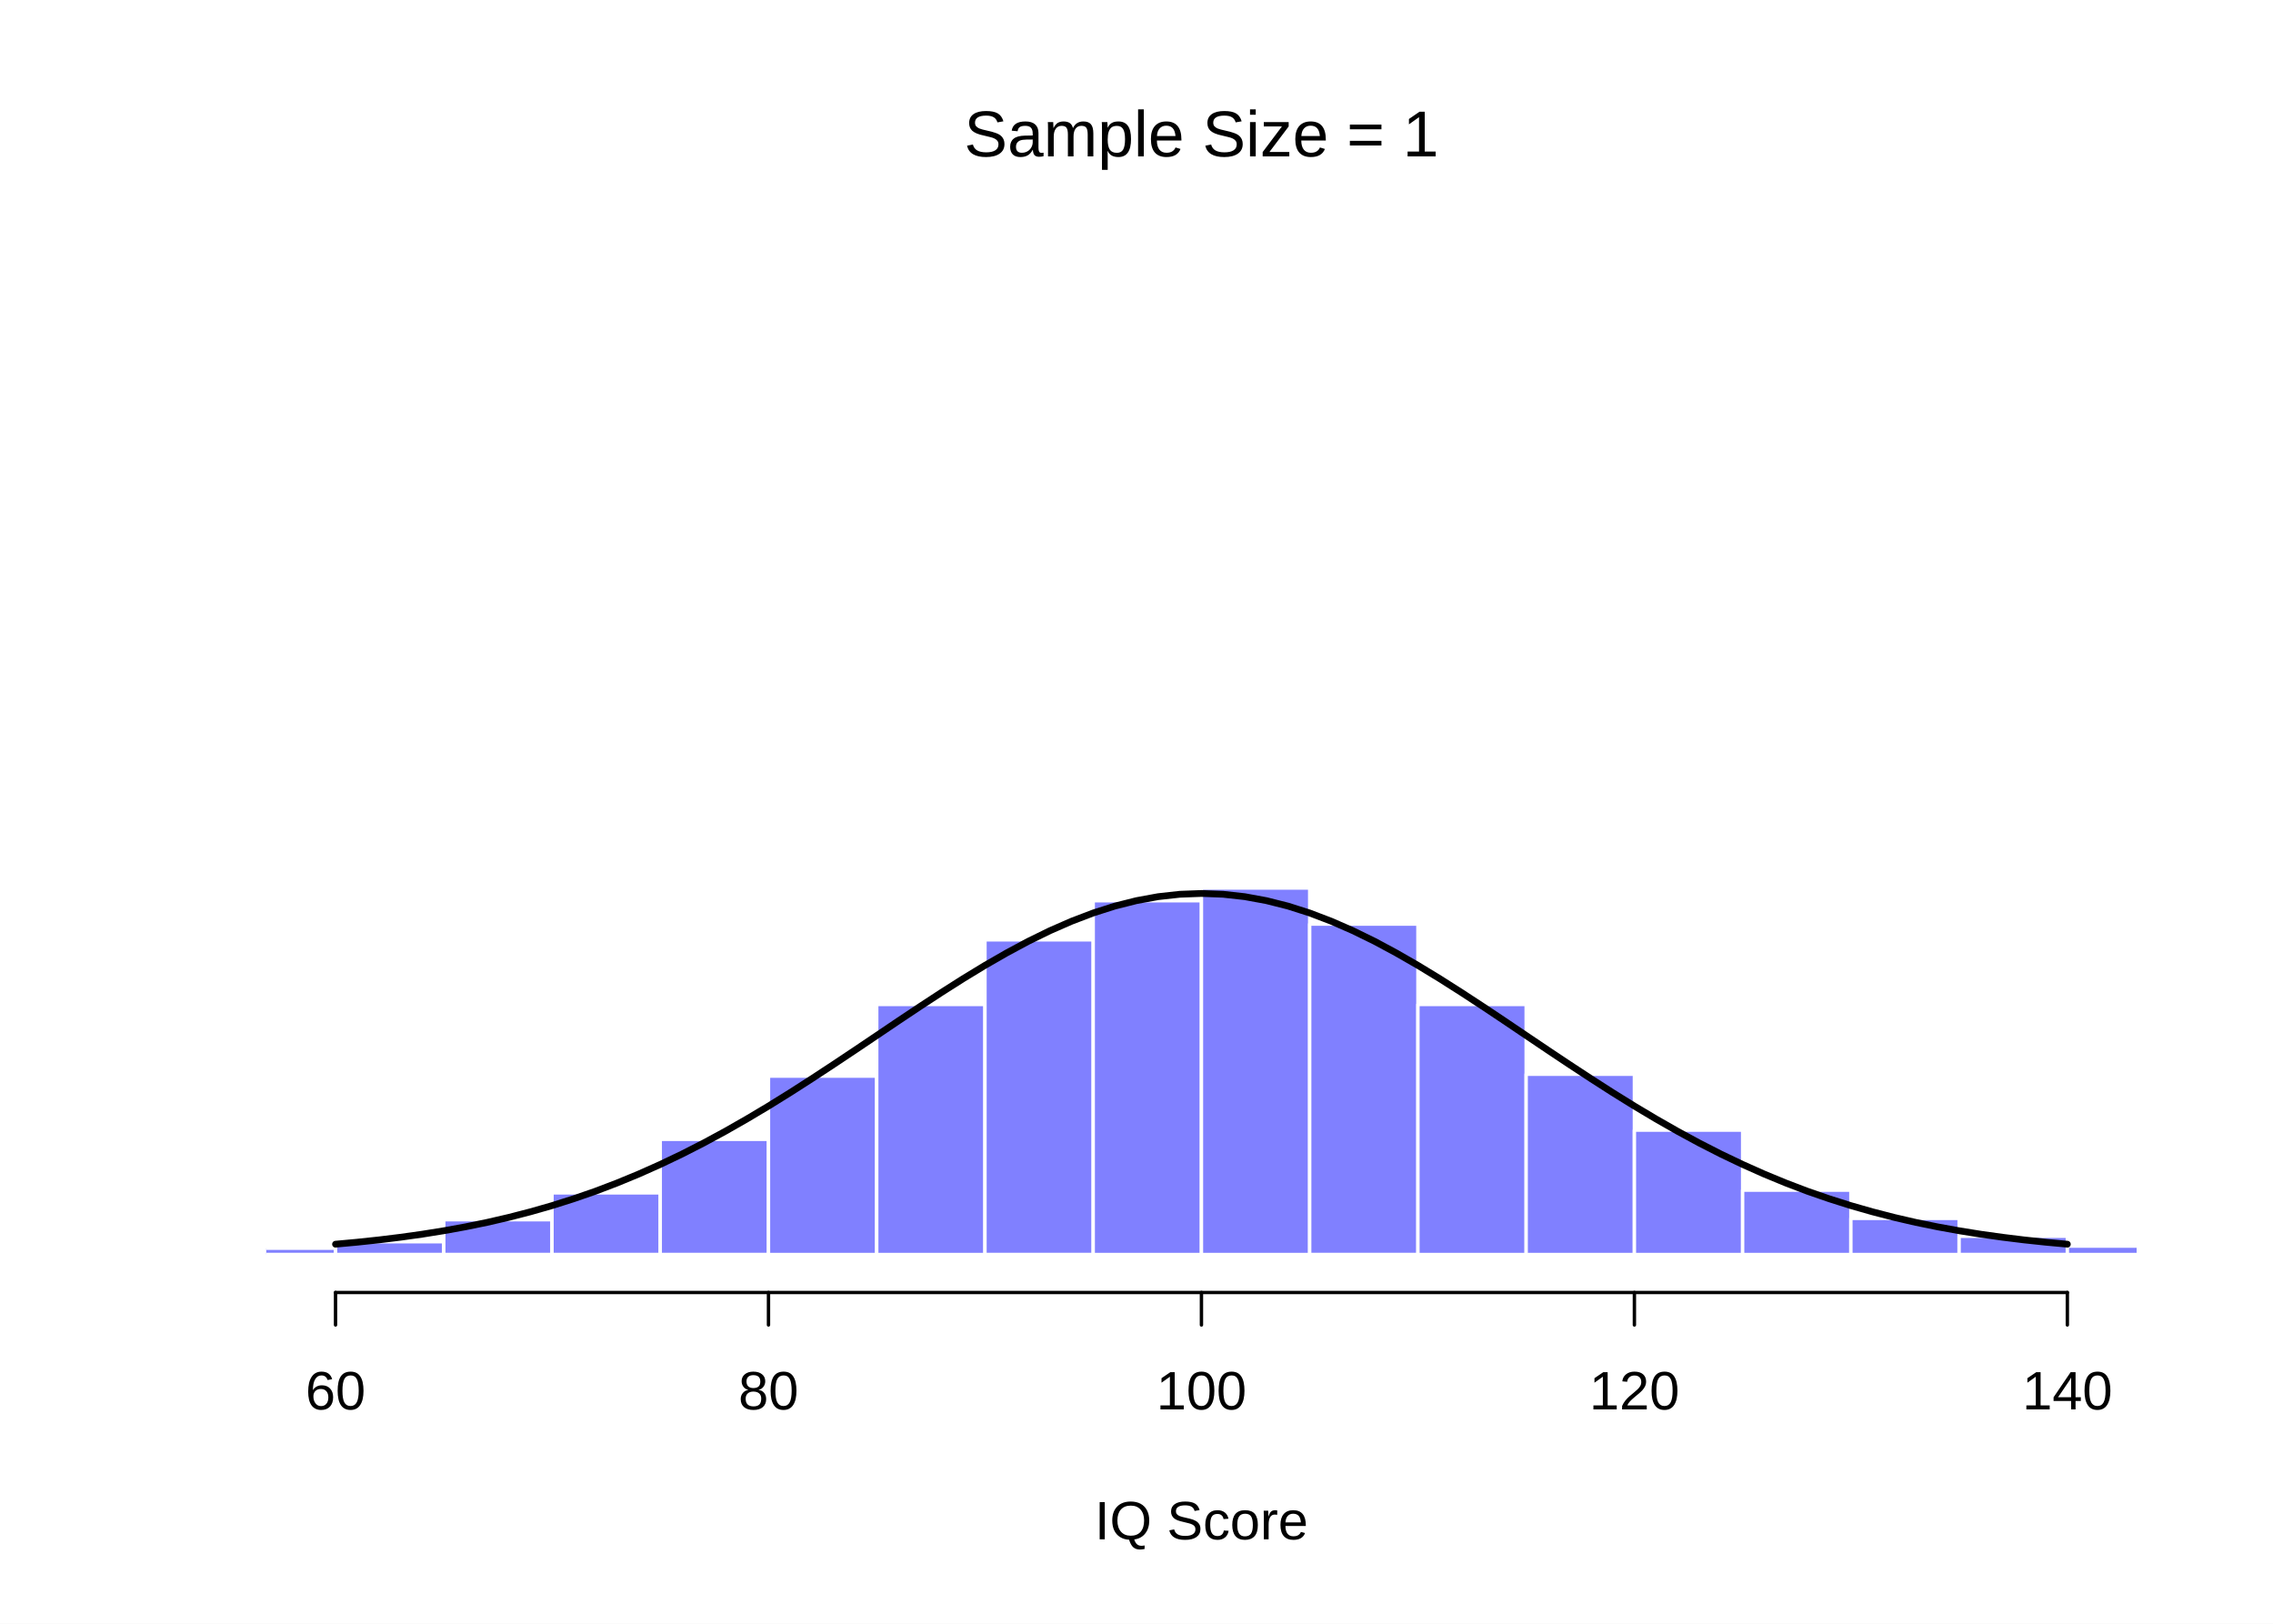
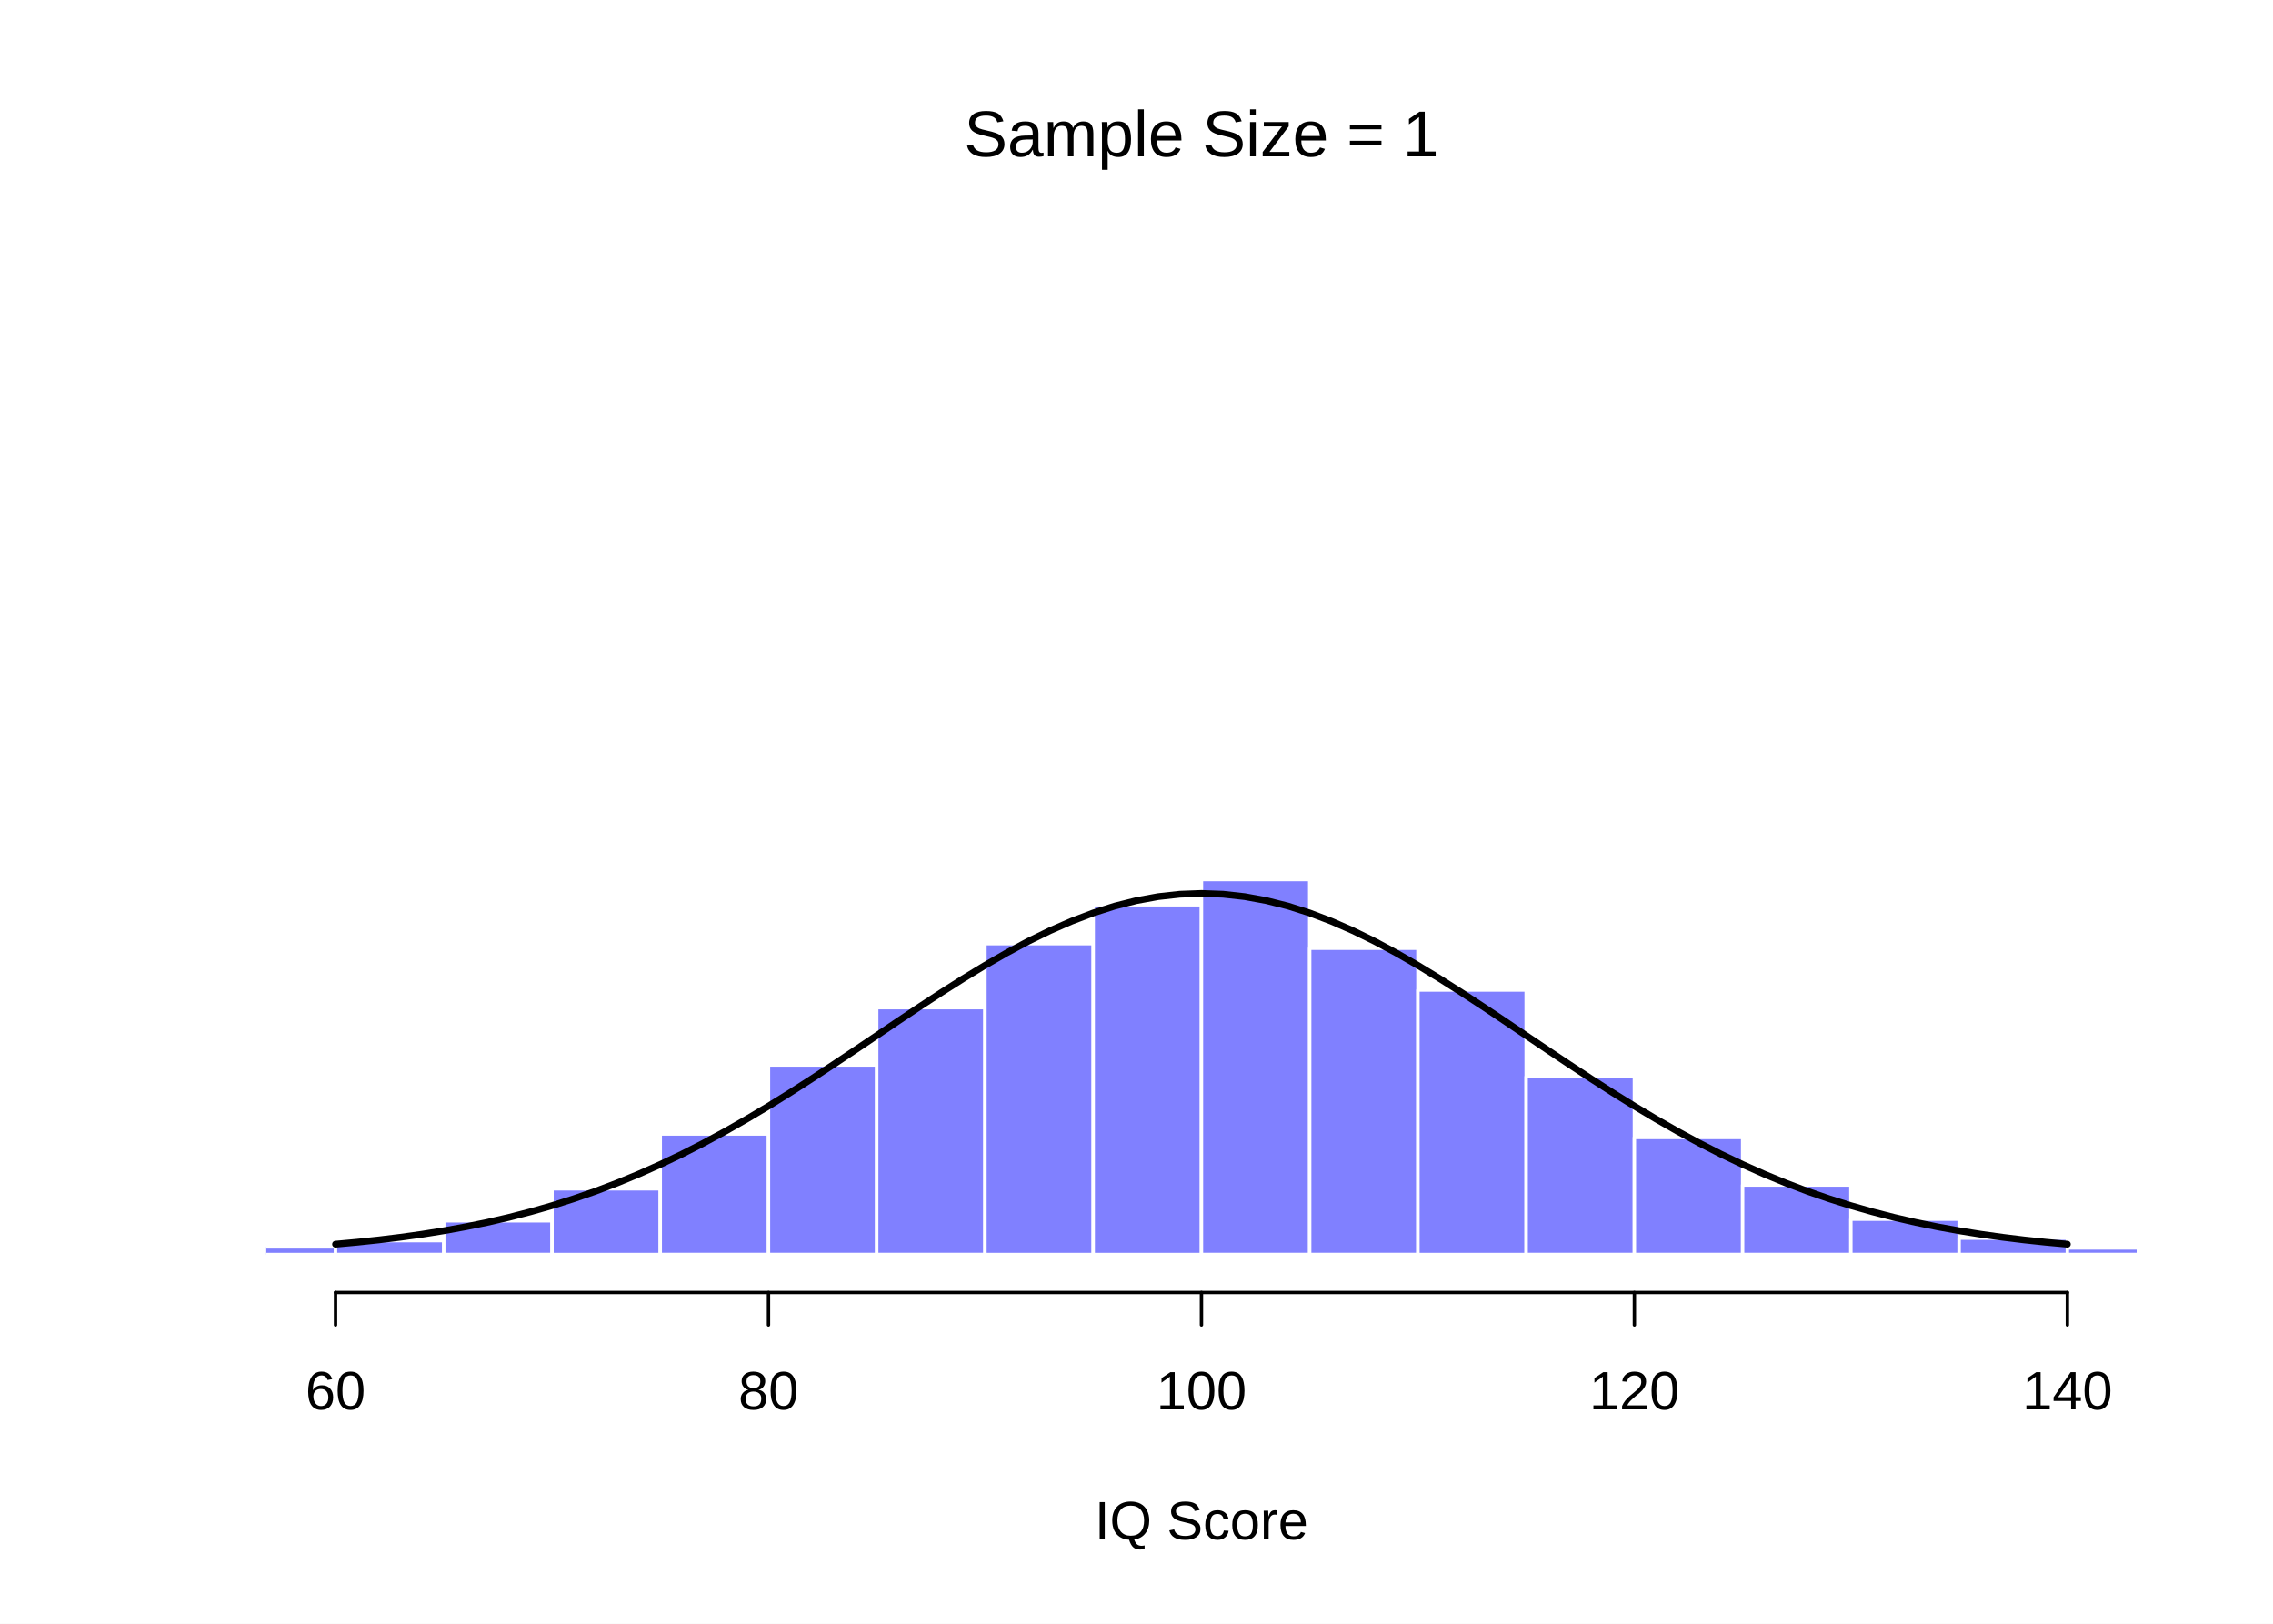
<svg xmlns="http://www.w3.org/2000/svg" class="svglite" width="504.00pt" height="360.00pt" viewBox="0 0 504.00 360.00">
  <defs>
    <style type="text/css">
    .svglite line, .svglite polyline, .svglite polygon, .svglite path, .svglite rect, .svglite circle {
      fill: none;
      stroke: #000000;
      stroke-linecap: round;
      stroke-linejoin: round;
      stroke-miterlimit: 10.00;
    }
    .svglite text {
      white-space: pre;
    }
  </style>
  </defs>
  <rect width="100%" height="100%" style="stroke: none; fill: #FFFFFF;" />
  <defs>
    <clipPath id="cpMC4wMHw1MDQuMDB8MC4wMHwzNjAuMDA=">
      <rect x="0.00" y="0.00" width="504.00" height="360.00" />
    </clipPath>
  </defs>
  <g clip-path="url(#cpMC4wMHw1MDQuMDB8MC4wMHwzNjAuMDA=)">
    <text x="266.40" y="34.68" text-anchor="middle" style="font-size: 14.40px; font-family: &quot;Arial&quot;;" textLength="105.19px" lengthAdjust="spacingAndGlyphs">Sample Size = 1</text>
    <text x="266.40" y="341.28" text-anchor="middle" style="font-size: 12.00px; font-family: &quot;Arial&quot;;" textLength="47.35px" lengthAdjust="spacingAndGlyphs">IQ Score</text>
  </g>
  <defs>
    <clipPath id="cpNTkuMDR8NDczLjc2fDU5LjA0fDI4Ni41Ng==">
      <rect x="59.04" y="59.04" width="414.72" height="227.52" />
    </clipPath>
  </defs>
  <g clip-path="url(#cpNTkuMDR8NDczLjc2fDU5LjA0fDI4Ni41Ng==)">
    <rect x="-165.60" y="278.13" width="24.00" height="0.00" style="stroke-width: 0.75; stroke: #FFFFFF; fill: #8080FF;" />
    <rect x="-141.60" y="278.13" width="24.00" height="0.00" style="stroke-width: 0.75; stroke: #FFFFFF; fill: #8080FF;" />
    <rect x="-117.60" y="278.13" width="24.00" height="0.00" style="stroke-width: 0.75; stroke: #FFFFFF; fill: #8080FF;" />
    <rect x="-93.60" y="278.13" width="24.00" height="0.00" style="stroke-width: 0.75; stroke: #FFFFFF; fill: #8080FF;" />
    <rect x="-69.60" y="278.13" width="24.00" height="0.00" style="stroke-width: 0.75; stroke: #FFFFFF; fill: #8080FF;" />
    <rect x="-45.60" y="278.13" width="24.00" height="0.00" style="stroke-width: 0.75; stroke: #FFFFFF; fill: #8080FF;" />
    <rect x="-21.60" y="278.07" width="24.00" height="0.060" style="stroke-width: 0.75; stroke: #FFFFFF; fill: #8080FF;" />
-     <rect x="2.40" y="278.01" width="24.00" height="0.12" style="stroke-width: 0.75; stroke: #FFFFFF; fill: #8080FF;" />
-     <rect x="26.40" y="277.77" width="24.00" height="0.36" style="stroke-width: 0.75; stroke: #FFFFFF; fill: #8080FF;" />
-     <rect x="50.40" y="276.75" width="24.00" height="1.38" style="stroke-width: 0.75; stroke: #FFFFFF; fill: #8080FF;" />
-     <rect x="74.40" y="275.30" width="24.00" height="2.83" style="stroke-width: 0.75; stroke: #FFFFFF; fill: #8080FF;" />
-     <rect x="98.40" y="270.43" width="24.00" height="7.70" style="stroke-width: 0.75; stroke: #FFFFFF; fill: #8080FF;" />
-     <rect x="122.40" y="264.47" width="24.00" height="13.66" style="stroke-width: 0.75; stroke: #FFFFFF; fill: #8080FF;" />
-     <rect x="146.40" y="252.61" width="24.00" height="25.52" style="stroke-width: 0.75; stroke: #FFFFFF; fill: #8080FF;" />
-     <rect x="170.40" y="238.59" width="24.00" height="39.55" style="stroke-width: 0.75; stroke: #FFFFFF; fill: #8080FF;" />
-     <rect x="194.40" y="222.70" width="24.00" height="55.44" style="stroke-width: 0.75; stroke: #FFFFFF; fill: #8080FF;" />
-     <rect x="218.40" y="208.37" width="24.00" height="69.76" style="stroke-width: 0.75; stroke: #FFFFFF; fill: #8080FF;" />
-     <rect x="242.40" y="199.71" width="24.00" height="78.43" style="stroke-width: 0.75; stroke: #FFFFFF; fill: #8080FF;" />
-     <rect x="266.40" y="196.88" width="24.00" height="81.26" style="stroke-width: 0.75; stroke: #FFFFFF; fill: #8080FF;" />
-     <rect x="290.40" y="204.88" width="24.00" height="73.25" style="stroke-width: 0.75; stroke: #FFFFFF; fill: #8080FF;" />
-     <rect x="314.40" y="222.70" width="24.00" height="55.44" style="stroke-width: 0.75; stroke: #FFFFFF; fill: #8080FF;" />
-     <rect x="338.40" y="238.17" width="24.00" height="39.97" style="stroke-width: 0.75; stroke: #FFFFFF; fill: #8080FF;" />
-     <rect x="362.40" y="250.57" width="24.00" height="27.57" style="stroke-width: 0.75; stroke: #FFFFFF; fill: #8080FF;" />
-     <rect x="386.40" y="263.87" width="24.00" height="14.27" style="stroke-width: 0.75; stroke: #FFFFFF; fill: #8080FF;" />
-     <rect x="410.40" y="270.13" width="24.00" height="8.01" style="stroke-width: 0.75; stroke: #FFFFFF; fill: #8080FF;" />
-     <rect x="434.40" y="274.10" width="24.00" height="4.03" style="stroke-width: 0.75; stroke: #FFFFFF; fill: #8080FF;" />
-     <rect x="458.40" y="276.27" width="24.00" height="1.87" style="stroke-width: 0.75; stroke: #FFFFFF; fill: #8080FF;" />
-     <rect x="482.40" y="277.05" width="24.00" height="1.08" style="stroke-width: 0.75; stroke: #FFFFFF; fill: #8080FF;" />
-     <rect x="506.40" y="277.83" width="24.00" height="0.30" style="stroke-width: 0.75; stroke: #FFFFFF; fill: #8080FF;" />
+     <rect x="2.40" y="277.89" width="24.00" height="0.24" style="stroke-width: 0.75; stroke: #FFFFFF; fill: #8080FF;" />
+     <rect x="26.40" y="277.47" width="24.00" height="0.66" style="stroke-width: 0.75; stroke: #FFFFFF; fill: #8080FF;" />
+     <rect x="50.40" y="276.45" width="24.00" height="1.69" style="stroke-width: 0.75; stroke: #FFFFFF; fill: #8080FF;" />
+     <rect x="74.40" y="275.06" width="24.00" height="3.07" style="stroke-width: 0.75; stroke: #FFFFFF; fill: #8080FF;" />
+     <rect x="98.40" y="270.67" width="24.00" height="7.46" style="stroke-width: 0.75; stroke: #FFFFFF; fill: #8080FF;" />
+     <rect x="122.40" y="263.57" width="24.00" height="14.57" style="stroke-width: 0.75; stroke: #FFFFFF; fill: #8080FF;" />
+     <rect x="146.40" y="251.41" width="24.00" height="26.72" style="stroke-width: 0.75; stroke: #FFFFFF; fill: #8080FF;" />
+     <rect x="170.40" y="236.12" width="24.00" height="42.01" style="stroke-width: 0.75; stroke: #FFFFFF; fill: #8080FF;" />
+     <rect x="194.40" y="223.42" width="24.00" height="54.71" style="stroke-width: 0.75; stroke: #FFFFFF; fill: #8080FF;" />
+     <rect x="218.40" y="209.22" width="24.00" height="68.92" style="stroke-width: 0.75; stroke: #FFFFFF; fill: #8080FF;" />
+     <rect x="242.40" y="200.61" width="24.00" height="77.53" style="stroke-width: 0.75; stroke: #FFFFFF; fill: #8080FF;" />
+     <rect x="266.40" y="195.01" width="24.00" height="83.12" style="stroke-width: 0.75; stroke: #FFFFFF; fill: #8080FF;" />
+     <rect x="290.40" y="210.24" width="24.00" height="67.89" style="stroke-width: 0.75; stroke: #FFFFFF; fill: #8080FF;" />
+     <rect x="314.40" y="219.51" width="24.00" height="58.63" style="stroke-width: 0.75; stroke: #FFFFFF; fill: #8080FF;" />
+     <rect x="338.40" y="238.71" width="24.00" height="39.42" style="stroke-width: 0.75; stroke: #FFFFFF; fill: #8080FF;" />
+     <rect x="362.40" y="252.19" width="24.00" height="25.94" style="stroke-width: 0.75; stroke: #FFFFFF; fill: #8080FF;" />
+     <rect x="386.40" y="262.72" width="24.00" height="15.41" style="stroke-width: 0.75; stroke: #FFFFFF; fill: #8080FF;" />
+     <rect x="410.40" y="270.31" width="24.00" height="7.82" style="stroke-width: 0.75; stroke: #FFFFFF; fill: #8080FF;" />
+     <rect x="434.40" y="274.52" width="24.00" height="3.61" style="stroke-width: 0.75; stroke: #FFFFFF; fill: #8080FF;" />
+     <rect x="458.40" y="276.69" width="24.00" height="1.44" style="stroke-width: 0.75; stroke: #FFFFFF; fill: #8080FF;" />
+     <rect x="482.40" y="277.59" width="24.00" height="0.54" style="stroke-width: 0.75; stroke: #FFFFFF; fill: #8080FF;" />
+     <rect x="506.40" y="277.71" width="24.00" height="0.42" style="stroke-width: 0.75; stroke: #FFFFFF; fill: #8080FF;" />
    <rect x="530.40" y="278.13" width="24.00" height="0.00" style="stroke-width: 0.75; stroke: #FFFFFF; fill: #8080FF;" />
-     <rect x="554.40" y="278.07" width="24.00" height="0.060" style="stroke-width: 0.75; stroke: #FFFFFF; fill: #8080FF;" />
+     <rect x="554.40" y="278.13" width="24.00" height="0.00" style="stroke-width: 0.75; stroke: #FFFFFF; fill: #8080FF;" />
    <rect x="578.40" y="278.13" width="24.00" height="0.00" style="stroke-width: 0.75; stroke: #FFFFFF; fill: #8080FF;" />
    <rect x="602.40" y="278.13" width="24.00" height="0.00" style="stroke-width: 0.75; stroke: #FFFFFF; fill: #8080FF;" />
    <rect x="626.40" y="278.13" width="24.00" height="0.00" style="stroke-width: 0.75; stroke: #FFFFFF; fill: #8080FF;" />
  </g>
  <g clip-path="url(#cpMC4wMHw1MDQuMDB8MC4wMHwzNjAuMDA=)">
    <line x1="74.40" y1="286.56" x2="458.40" y2="286.56" style="stroke-width: 0.75;" />
    <line x1="74.40" y1="286.56" x2="74.40" y2="293.76" style="stroke-width: 0.75;" />
    <line x1="170.40" y1="286.56" x2="170.40" y2="293.76" style="stroke-width: 0.75;" />
    <line x1="266.40" y1="286.56" x2="266.40" y2="293.76" style="stroke-width: 0.75;" />
    <line x1="362.40" y1="286.56" x2="362.40" y2="293.76" style="stroke-width: 0.75;" />
    <line x1="458.40" y1="286.56" x2="458.40" y2="293.76" style="stroke-width: 0.75;" />
    <text x="74.40" y="312.48" text-anchor="middle" style="font-size: 12.00px; font-family: &quot;Arial&quot;;" textLength="13.35px" lengthAdjust="spacingAndGlyphs">60</text>
    <text x="170.40" y="312.48" text-anchor="middle" style="font-size: 12.00px; font-family: &quot;Arial&quot;;" textLength="13.35px" lengthAdjust="spacingAndGlyphs">80</text>
    <text x="266.40" y="312.48" text-anchor="middle" style="font-size: 12.00px; font-family: &quot;Arial&quot;;" textLength="20.02px" lengthAdjust="spacingAndGlyphs">100</text>
    <text x="362.40" y="312.48" text-anchor="middle" style="font-size: 12.00px; font-family: &quot;Arial&quot;;" textLength="20.02px" lengthAdjust="spacingAndGlyphs">120</text>
    <text x="458.40" y="312.48" text-anchor="middle" style="font-size: 12.00px; font-family: &quot;Arial&quot;;" textLength="20.02px" lengthAdjust="spacingAndGlyphs">140</text>
  </g>
  <g clip-path="url(#cpNTkuMDR8NDczLjc2fDU5LjA0fDI4Ni41Ng==)">
    <polyline points="74.40,275.85 79.20,275.41 84.00,274.90 88.80,274.31 93.60,273.64 98.40,272.87 103.20,272.00 108.00,271.02 112.80,269.91 117.60,268.67 122.40,267.30 127.20,265.78 132.00,264.12 136.80,262.29 141.60,260.31 146.40,258.17 151.20,255.88 156.00,253.43 160.80,250.83 165.60,248.09 170.40,245.23 175.20,242.25 180.00,239.17 184.80,236.02 189.60,232.82 194.40,229.59 199.20,226.35 204.00,223.15 208.80,220.01 213.60,216.96 218.40,214.04 223.20,211.28 228.00,208.70 232.80,206.35 237.60,204.25 242.40,202.42 247.20,200.89 252.00,199.68 256.80,198.80 261.60,198.27 266.40,198.09 271.20,198.27 276.00,198.80 280.80,199.68 285.60,200.89 290.40,202.42 295.20,204.25 300.00,206.35 304.80,208.70 309.60,211.28 314.40,214.04 319.20,216.96 324.00,220.01 328.80,223.15 333.60,226.35 338.40,229.59 343.20,232.82 348.00,236.02 352.80,239.17 357.60,242.25 362.40,245.23 367.20,248.09 372.00,250.83 376.80,253.43 381.60,255.88 386.40,258.17 391.20,260.31 396.00,262.29 400.80,264.12 405.60,265.78 410.40,267.30 415.20,268.67 420.00,269.91 424.80,271.02 429.60,272.00 434.40,272.87 439.20,273.64 444.00,274.31 448.80,274.90 453.60,275.41 458.40,275.85 " style="stroke-width: 1.50;" />
  </g>
</svg>
